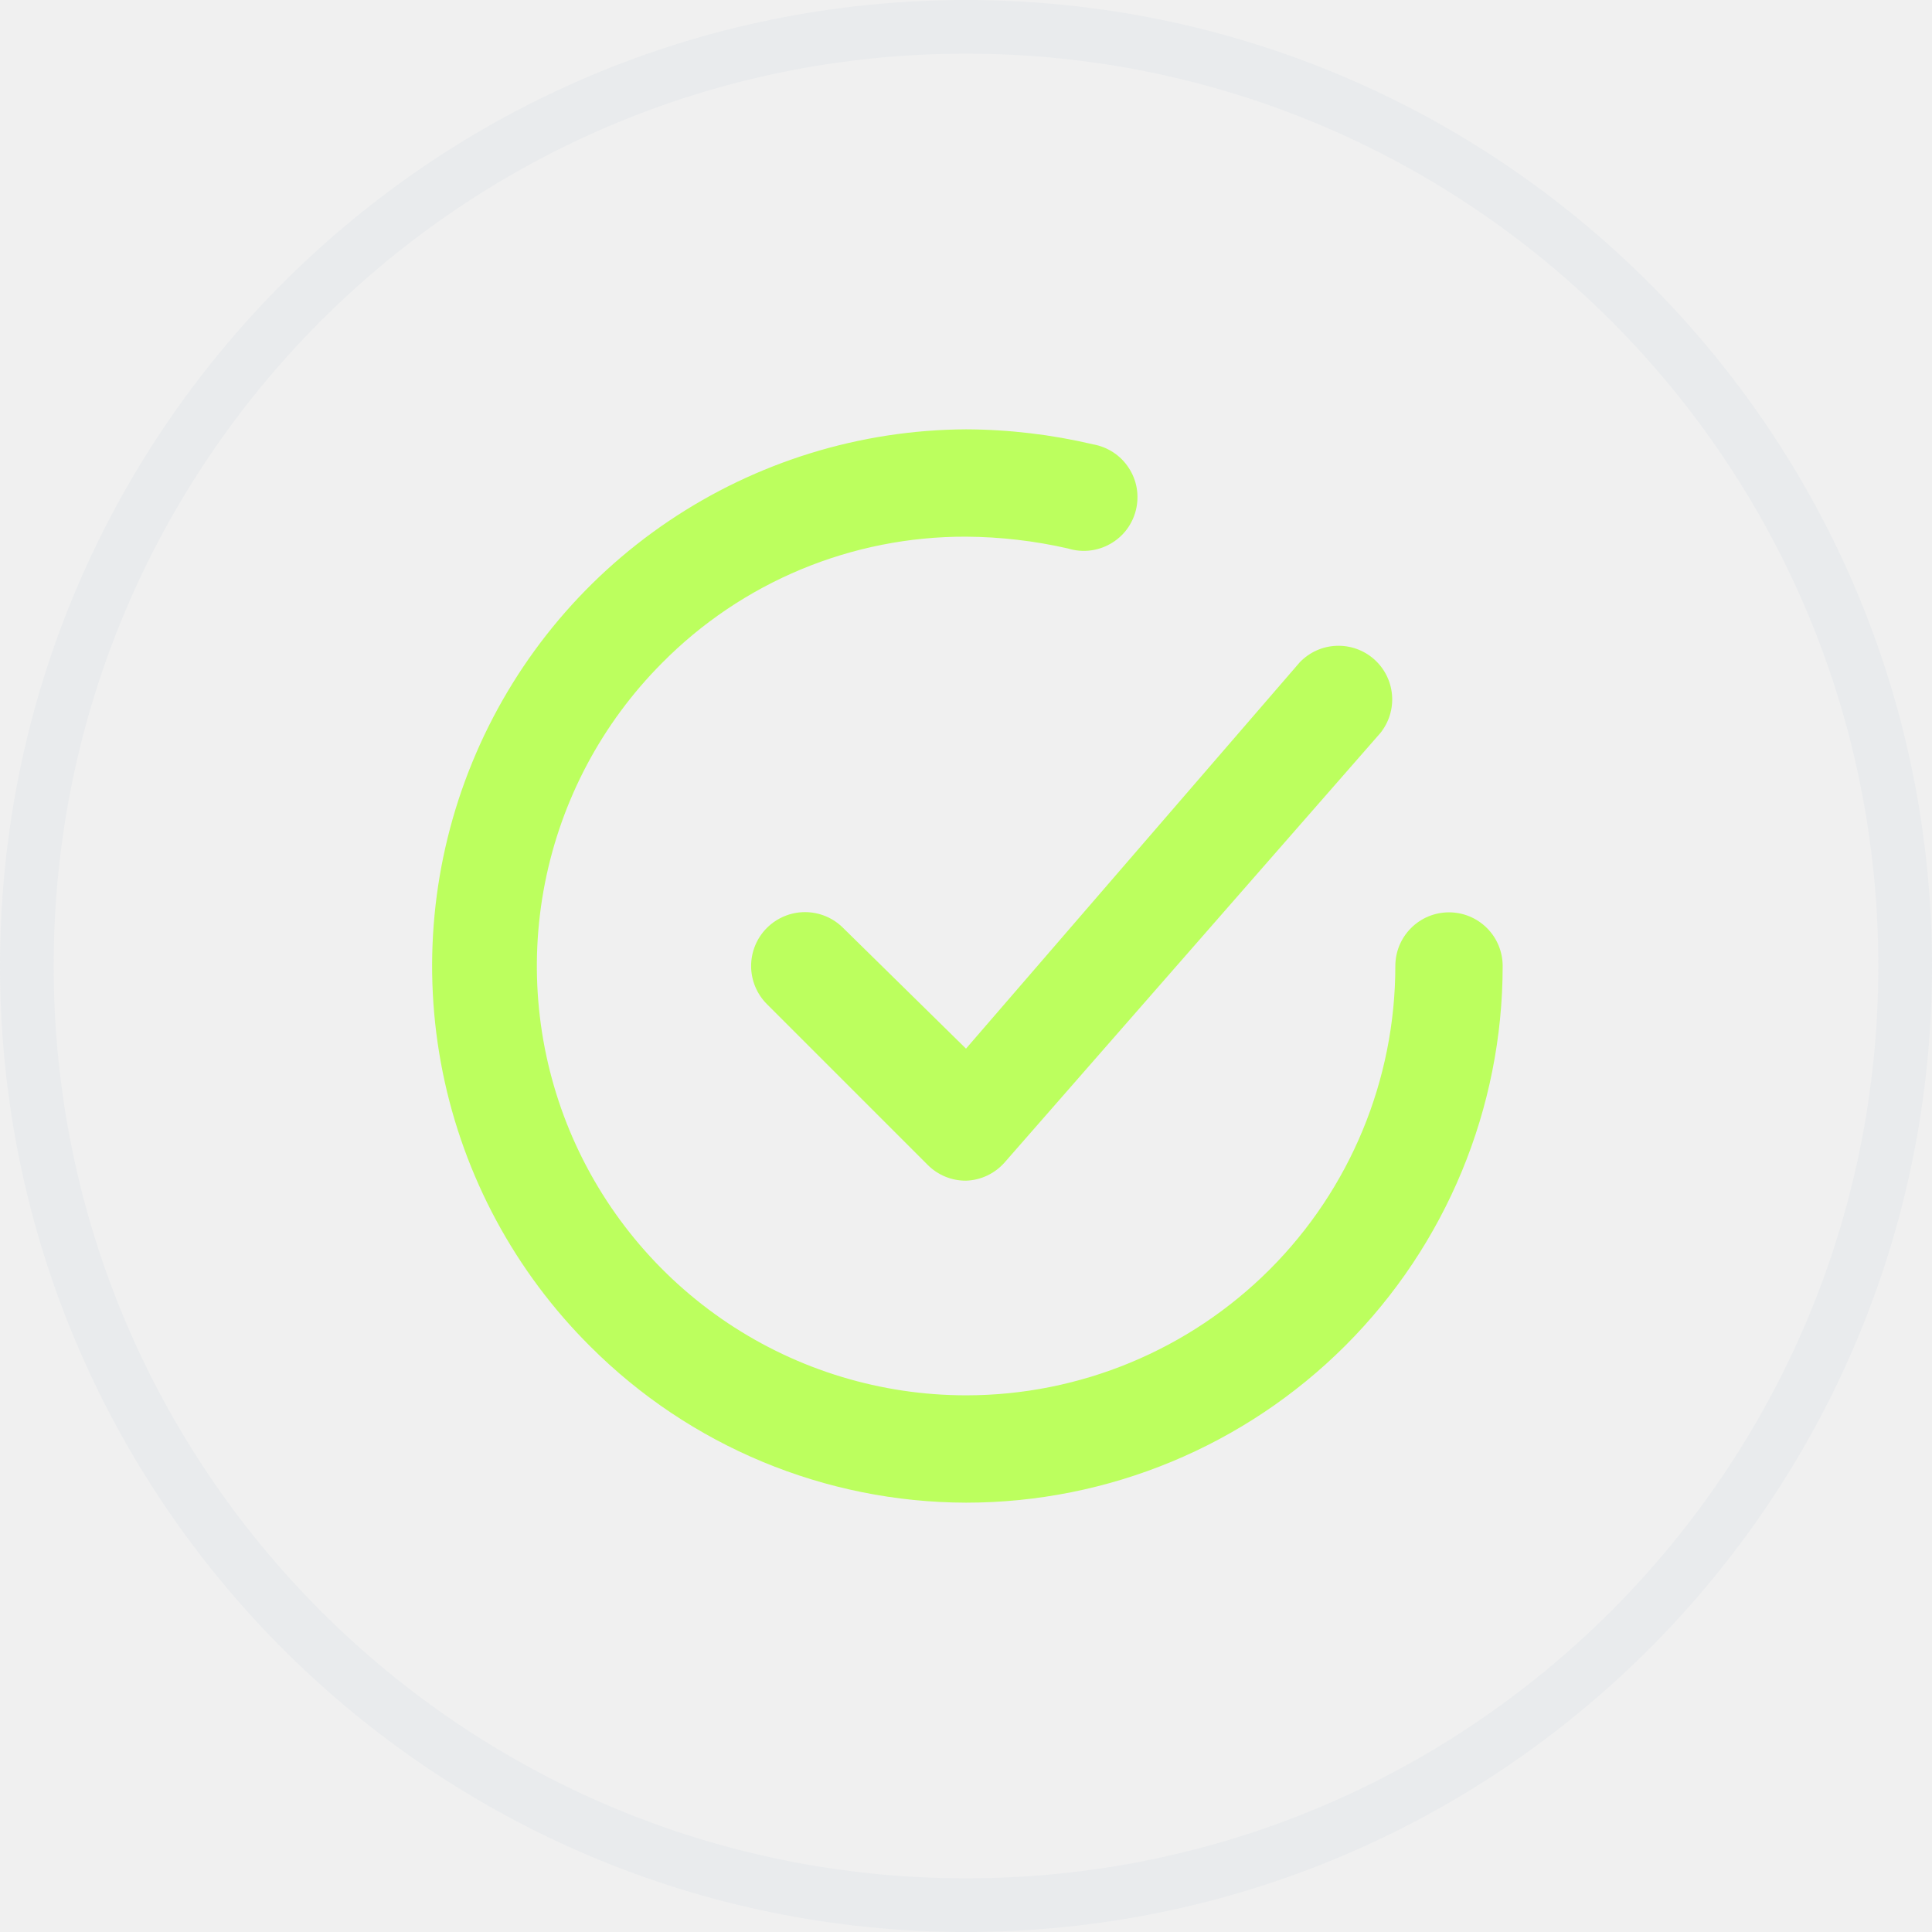
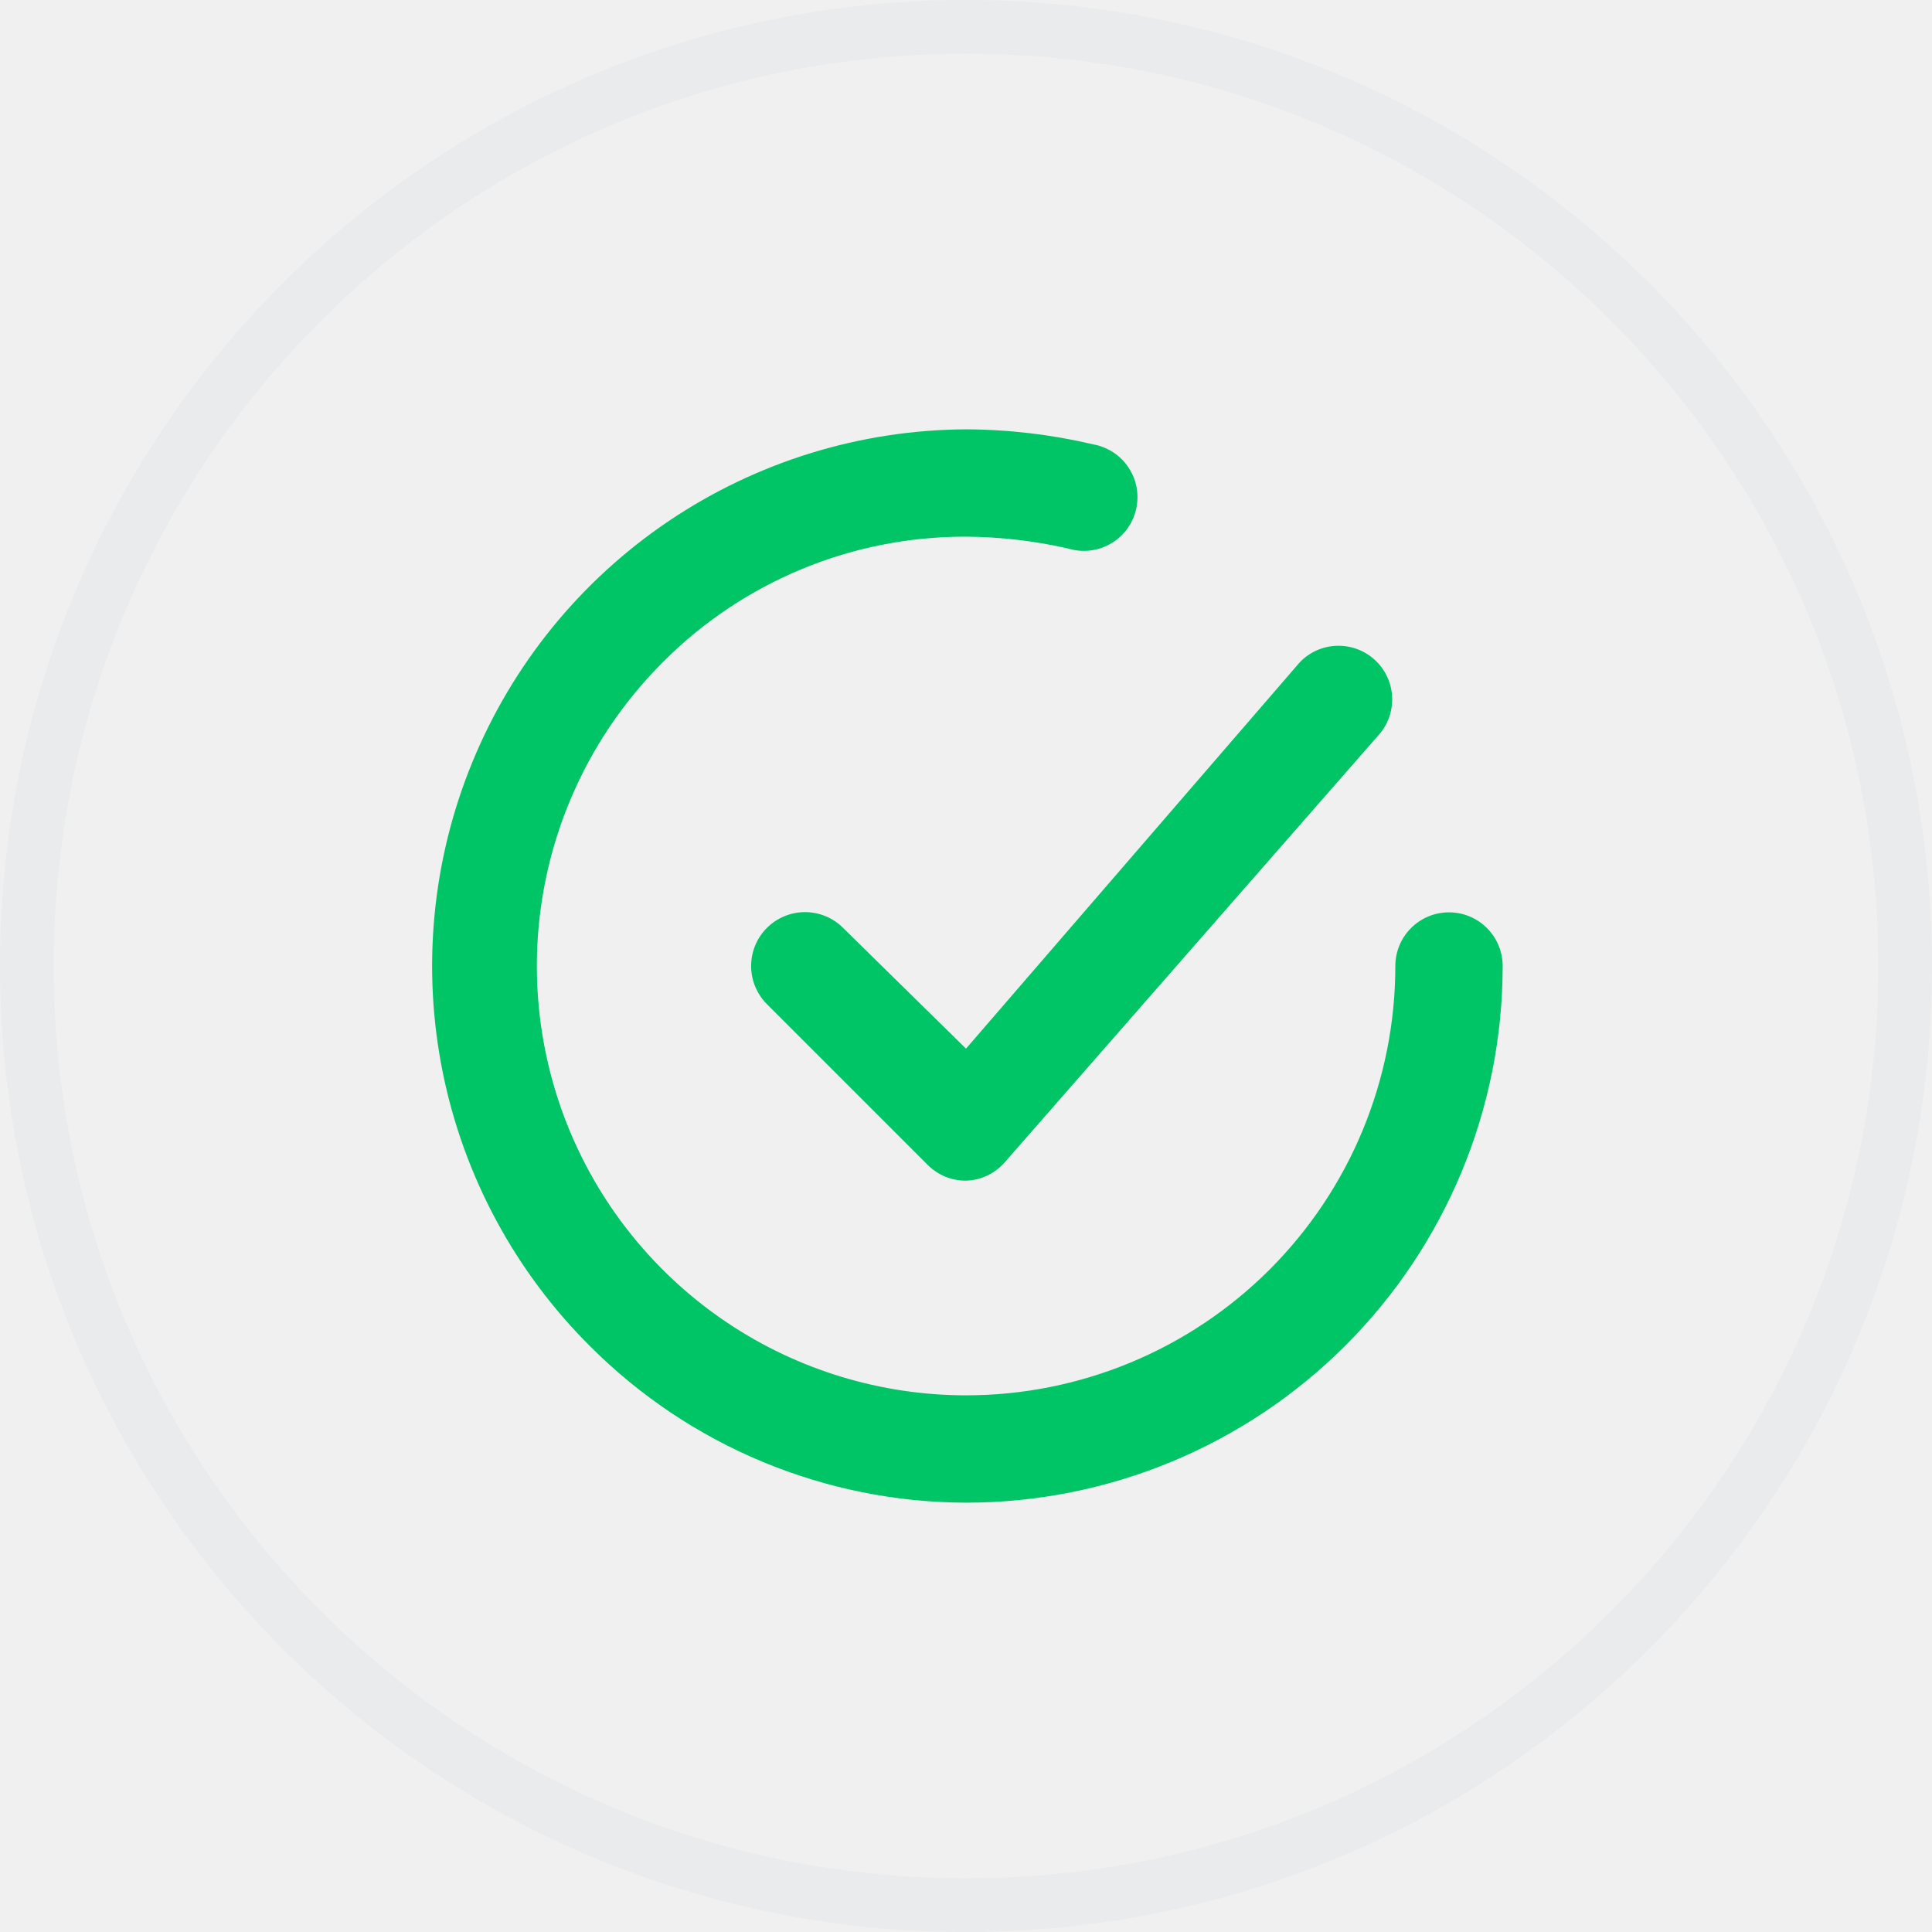
<svg xmlns="http://www.w3.org/2000/svg" width="36" height="36" viewBox="0 0 36 36" fill="none">
-   <rect x="0.5" y="0.5" width="35" height="35" rx="17.5" stroke="#e9ebed" />
-   <g clip-path="url(#clip0_134_2506)">
-     <path d="M15.71 17.29C15.522 17.102 15.267 16.996 15 16.996C14.734 16.996 14.479 17.102 14.29 17.29C14.102 17.478 13.996 17.734 13.996 18C13.996 18.266 14.102 18.522 14.29 18.71L17.29 21.71C17.384 21.803 17.494 21.876 17.616 21.926C17.738 21.976 17.869 22.001 18 22C18.137 21.996 18.272 21.963 18.395 21.905C18.519 21.846 18.63 21.763 18.72 21.66L25.72 13.66C25.882 13.459 25.96 13.204 25.938 12.947C25.916 12.691 25.796 12.452 25.602 12.282C25.409 12.112 25.157 12.023 24.899 12.034C24.642 12.044 24.399 12.154 24.22 12.34L18 19.54L15.71 17.29Z" fill="#BCFF5E" />
-     <path d="M27 17C26.735 17 26.48 17.105 26.293 17.293C26.105 17.48 26 17.735 26 18C26 20.122 25.157 22.157 23.657 23.657C22.156 25.157 20.122 26 18 26C16.42 25.999 14.876 25.531 13.562 24.654C12.248 23.776 11.223 22.53 10.616 21.071C10.01 19.612 9.849 18.006 10.154 16.456C10.459 14.906 11.216 13.48 12.33 12.36C13.07 11.609 13.954 11.014 14.927 10.609C15.901 10.204 16.945 9.997 18 10C18.639 10.004 19.276 10.078 19.9 10.22C20.03 10.26 20.168 10.274 20.303 10.259C20.439 10.244 20.57 10.202 20.689 10.134C20.808 10.067 20.912 9.976 20.994 9.867C21.076 9.758 21.135 9.633 21.167 9.5C21.199 9.367 21.204 9.229 21.181 9.095C21.158 8.96 21.107 8.832 21.032 8.718C20.958 8.603 20.86 8.505 20.746 8.43C20.632 8.355 20.504 8.304 20.37 8.28C19.593 8.097 18.798 8.003 18 8C16.024 8.01 14.096 8.606 12.458 9.711C10.82 10.816 9.547 12.381 8.798 14.21C8.049 16.038 7.859 18.047 8.25 19.983C8.642 21.92 9.599 23.697 11 25.09C12.857 26.948 15.373 27.994 18 28C20.652 28 23.195 26.946 25.071 25.071C26.946 23.196 28 20.652 28 18C28 17.735 27.895 17.48 27.707 17.293C27.519 17.105 27.265 17 27 17Z" fill="#BCFF5E" />
+   <rect x="0.5" y="0.5" width="35" height="35" rx="17.5" stroke="#E9EBED" />
+   <g clip-path="url(#clip0_134_2538)">
+     <path d="M15.71 17.29C15.522 17.102 15.267 16.996 15 16.996C14.734 16.996 14.479 17.102 14.29 17.29C14.102 17.478 13.996 17.734 13.996 18C13.996 18.266 14.102 18.522 14.29 18.71L17.29 21.71C17.384 21.803 17.494 21.876 17.616 21.926C17.738 21.976 17.869 22.001 18 22C18.137 21.996 18.272 21.963 18.395 21.905C18.519 21.846 18.63 21.763 18.72 21.66L25.72 13.66C25.882 13.459 25.96 13.204 25.938 12.947C25.916 12.691 25.796 12.452 25.602 12.282C25.409 12.112 25.157 12.023 24.899 12.034C24.642 12.044 24.399 12.154 24.22 12.34L18 19.54L15.71 17.29Z" fill="#00C566" />
+     <path d="M27 17C26.735 17 26.48 17.105 26.293 17.293C26.105 17.48 26 17.735 26 18C26 20.122 25.157 22.157 23.657 23.657C22.156 25.157 20.122 26 18 26C16.42 25.999 14.876 25.531 13.562 24.654C12.248 23.776 11.223 22.53 10.616 21.071C10.01 19.612 9.849 18.006 10.154 16.456C10.459 14.906 11.216 13.48 12.33 12.36C13.07 11.609 13.954 11.014 14.927 10.609C15.901 10.204 16.945 9.997 18 10C18.639 10.004 19.276 10.078 19.9 10.22C20.03 10.26 20.168 10.274 20.303 10.259C20.439 10.244 20.57 10.202 20.689 10.134C20.808 10.067 20.912 9.976 20.994 9.867C21.076 9.758 21.135 9.633 21.167 9.5C21.199 9.367 21.204 9.229 21.181 9.095C21.158 8.96 21.107 8.832 21.032 8.718C20.958 8.603 20.86 8.505 20.746 8.43C20.632 8.355 20.504 8.304 20.37 8.28C19.593 8.097 18.798 8.003 18 8C16.024 8.01 14.096 8.606 12.458 9.711C10.82 10.816 9.547 12.381 8.798 14.21C8.049 16.038 7.859 18.047 8.25 19.983C8.642 21.92 9.599 23.697 11 25.09C12.857 26.948 15.373 27.994 18 28C20.652 28 23.195 26.946 25.071 25.071C26.946 23.196 28 20.652 28 18C28 17.735 27.895 17.48 27.707 17.293C27.519 17.105 27.265 17 27 17Z" fill="#00C566" />
  </g>
  <defs>
-     <clipPath id="clip0_134_2506">
+     <clipPath id="clip0_134_2538">
      <rect width="24" height="24" fill="white" transform="translate(6 6)" />
    </clipPath>
  </defs>
</svg>
